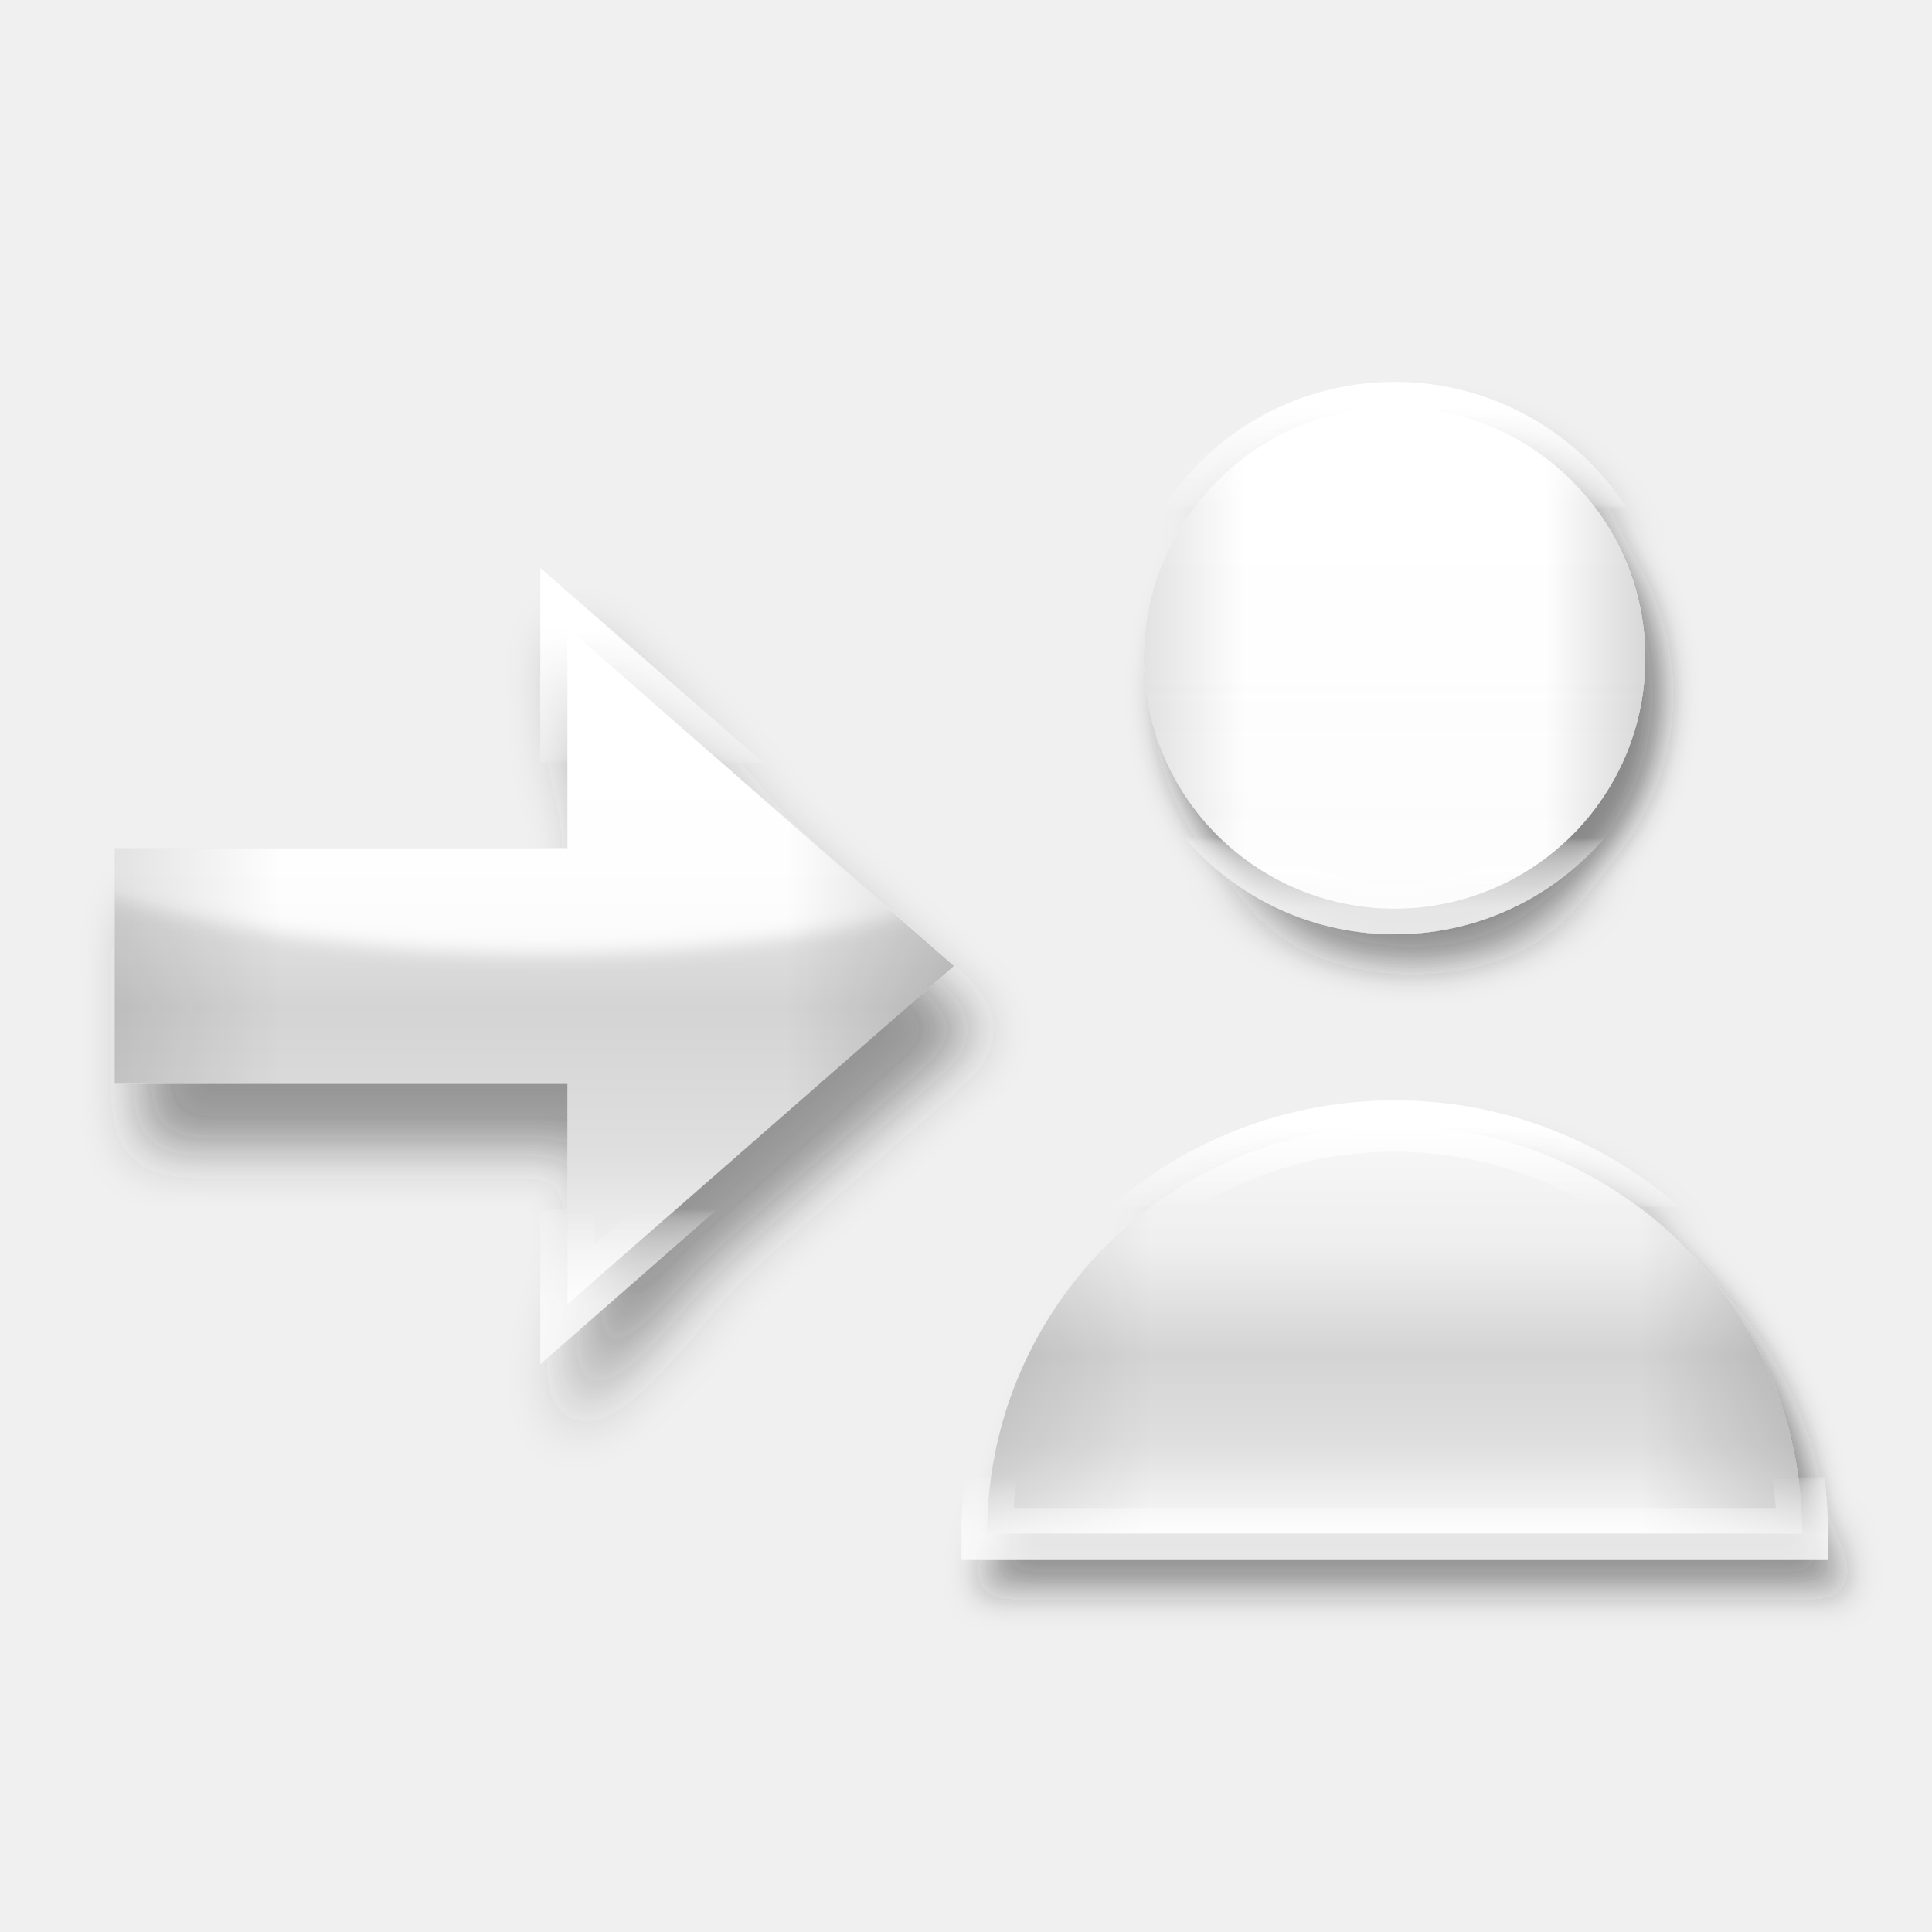
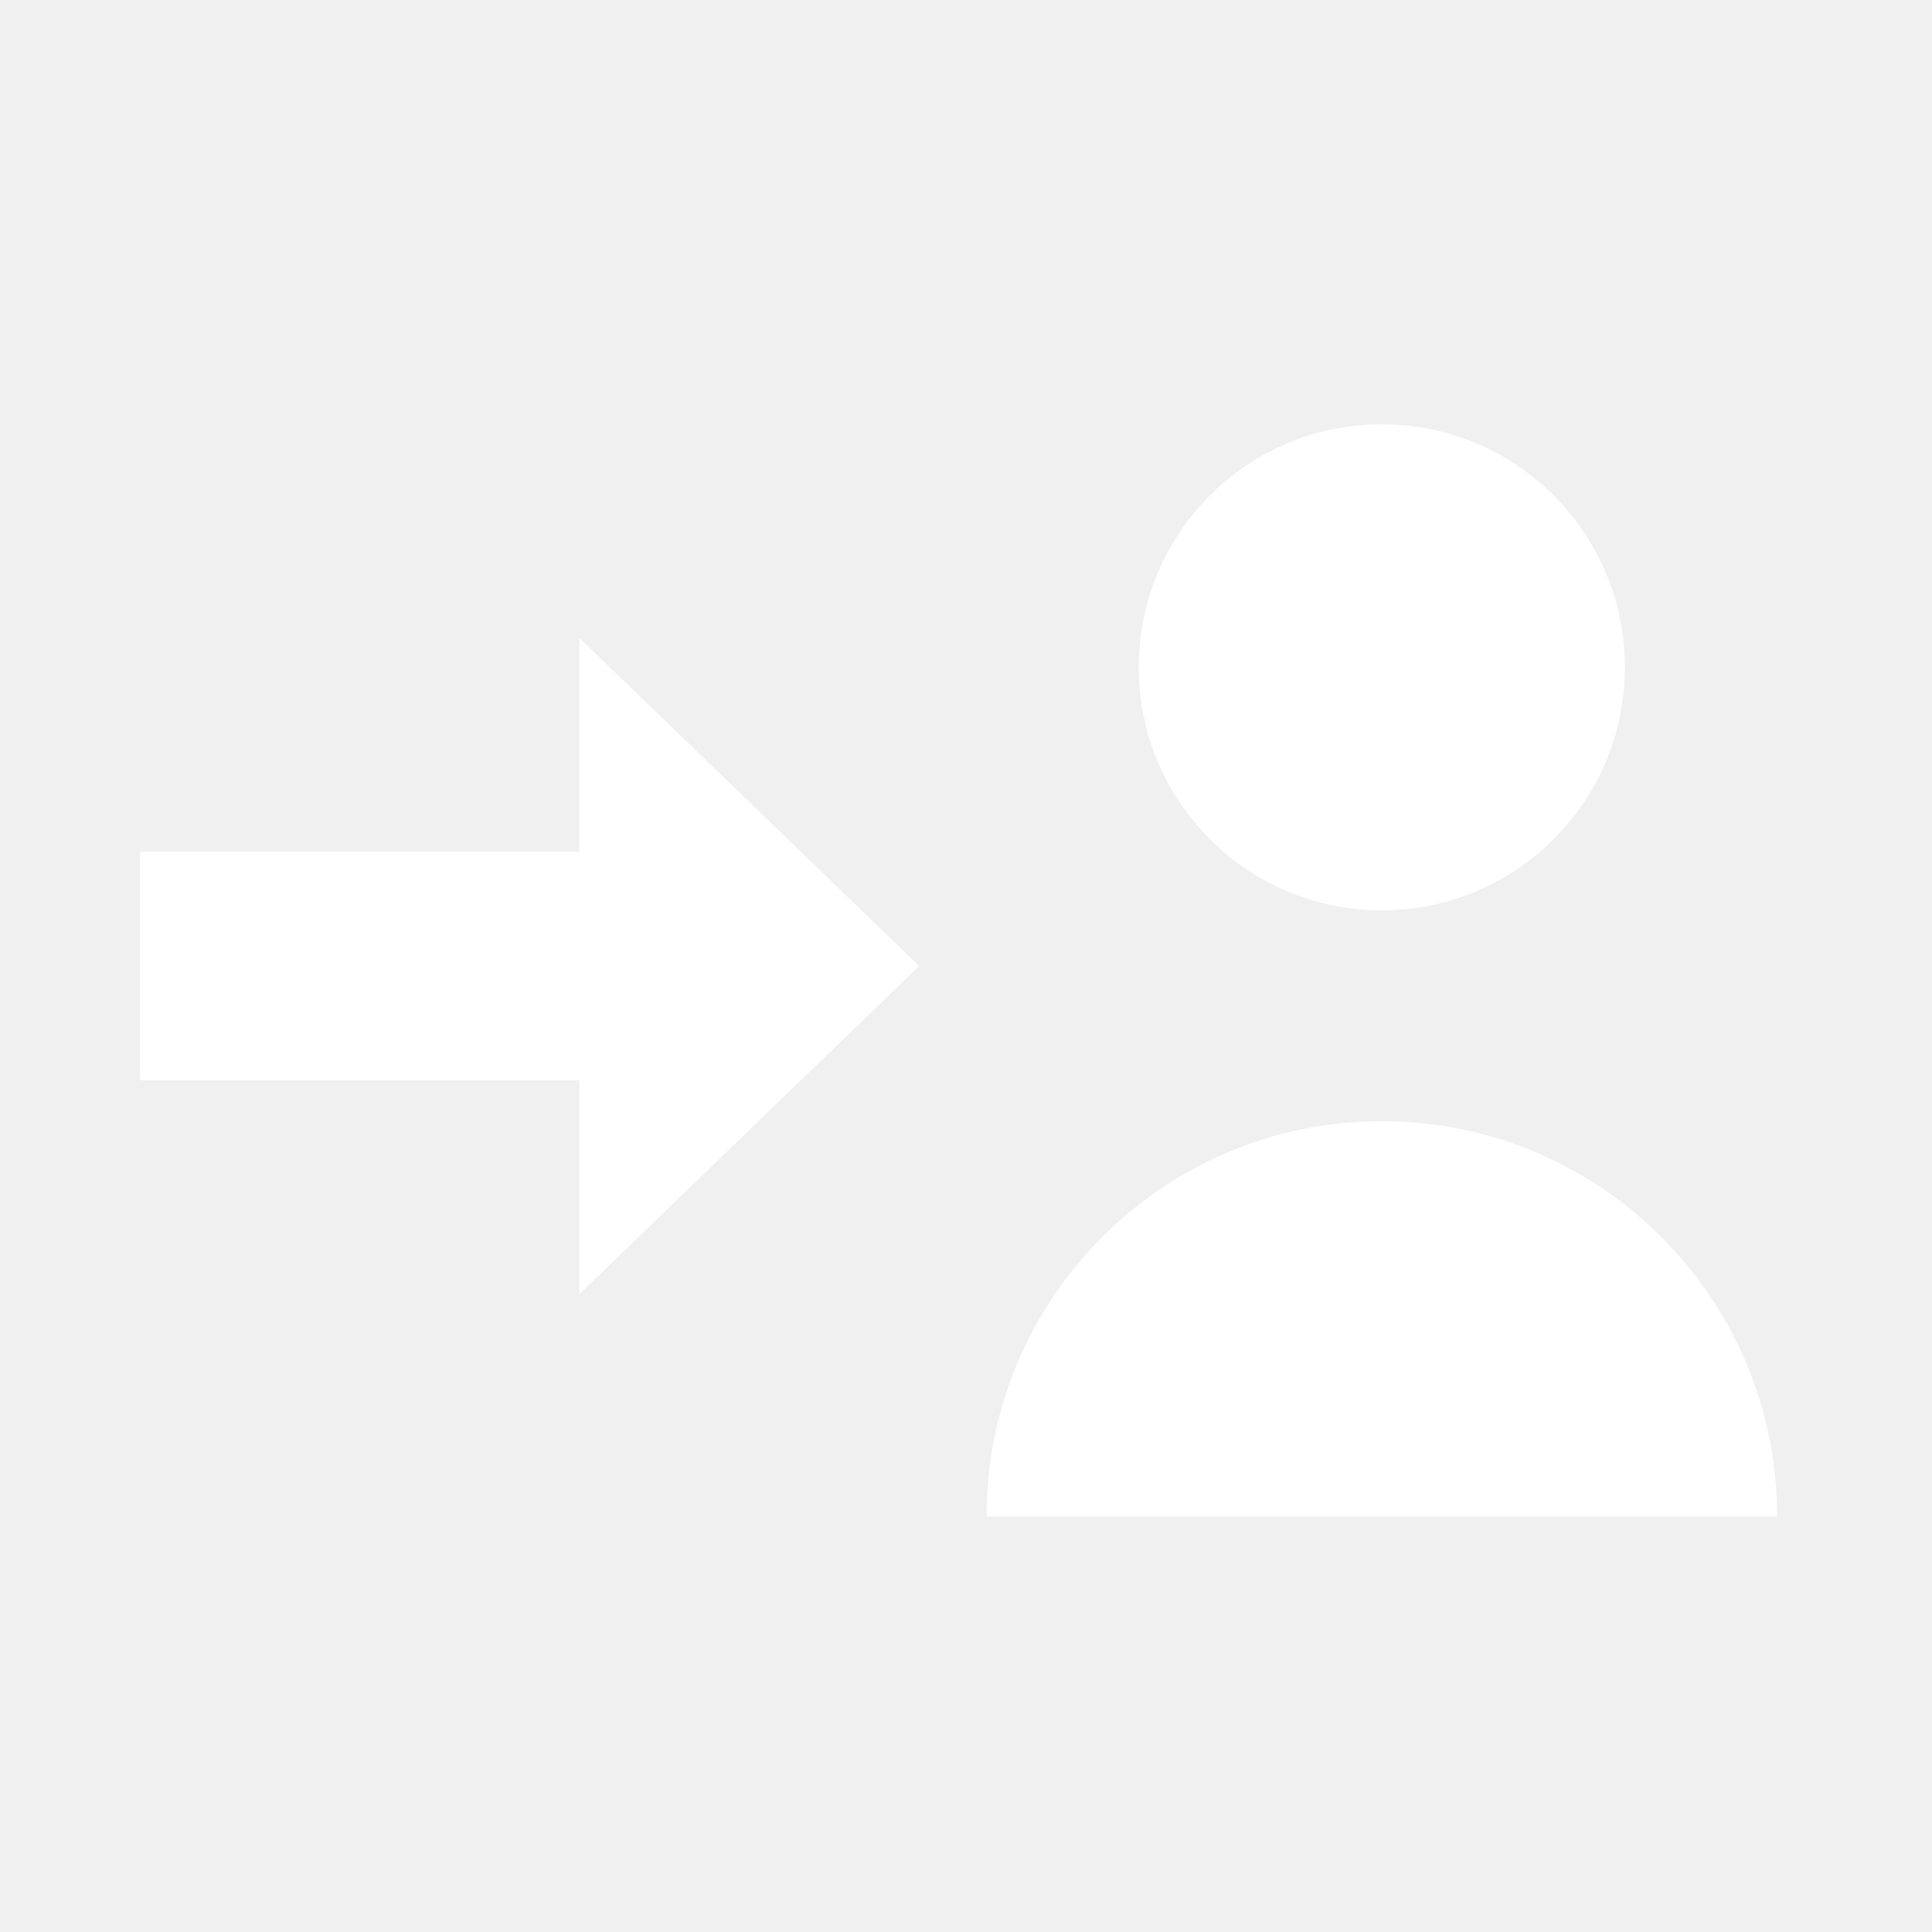
<svg xmlns="http://www.w3.org/2000/svg" viewBox="0 0 32 32">
  <defs>
-     <linearGradient id="face" x1="0" y1="0" x2="0" y2="1">
-       <stop offset="0" stop-color="#f8f8f8" />
-       <stop offset="0.3" stop-color="#eeeeee" />
-       <stop offset="0.56" stop-color="#d4d4d4" />
-       <stop offset="0.78" stop-color="#dfdfdf" />
-       <stop offset="1" stop-color="#fafafa" />
-     </linearGradient>
-     <linearGradient id="gloss" x1="0" y1="0" x2="0" y2="1">
-       <stop offset="0" stop-color="#ffffff" />
-       <stop offset="0.76" stop-color="#ffffff" stop-opacity="0.96" />
-       <stop offset="1" stop-color="#ffffff" stop-opacity="0.86" />
-     </linearGradient>
-     <linearGradient id="edge" x1="0" y1="0" x2="0" y2="1">
-       <stop offset="0" stop-color="#ffffff" stop-opacity="0.98" />
-       <stop offset="0.2" stop-color="#ffffff" stop-opacity="0" />
-       <stop offset="0.86" stop-color="#ffffff" stop-opacity="0" />
-       <stop offset="1" stop-color="#ffffff" stop-opacity="0.62" />
-     </linearGradient>
-     <linearGradient id="turn" x1="0" y1="0" x2="1" y2="0">
-       <stop offset="0" stop-color="#000000" stop-opacity="0.11" />
-       <stop offset="0.2" stop-color="#000000" stop-opacity="0" />
-       <stop offset="0.8" stop-color="#000000" stop-opacity="0" />
-       <stop offset="1" stop-color="#000000" stop-opacity="0.15" />
-     </linearGradient>
-     <filter id="drop" x="-35%" y="-35%" width="180%" height="190%">
-       <feDropShadow dx="0.45" dy="1.05" stdDeviation="0.46" flood-color="#303030" flood-opacity="0.48" />
-     </filter>
-     <filter id="lift" x="-45%" y="-45%" width="200%" height="210%">
-       <feDropShadow dx="0.3" dy="0.6" stdDeviation="0.26" flood-color="#252525" flood-opacity="0.5" />
-     </filter>
-     <filter id="polish" x="-10%" y="-10%" width="120%" height="120%">
-       <feGaussianBlur stdDeviation="0.15" />
-     </filter>
-     <path id="bolt" d="M1.9 14.05h7.5V10.4l6.4 5.6-6.4 5.6v-3.65H1.9z" />
-     <path id="bolt-gloss" d="M1 9h16v5.6C12 16.2 6 16.2 1 14.6z" />
-     <clipPath id="bolt-clip">
-       <use href="#bolt" />
-     </clipPath>
+     <path id="bolt" d="M1.9 14.05h7.5V10.4l5.8 5.6-5.8 5.6v-3.65H1.9z" />
    <circle id="head" cx="23.1" cy="10.9" r="4.15" />
    <path id="shoulders" d="M16.35 25.4a6.75 6.75 0 0 1 13.5 0z" />
-     <path id="figure-gloss" d="M15 4h16v9.2c-5.4 2.1-10.6 2.1-16 0z" />
-     <clipPath id="figure-clip">
+     <g id="bead">
+       <use href="#bolt" />
      <use href="#head" />
-     </clipPath>
+       <use href="#shoulders" />
+     </g>
  </defs>
-   <g filter="url(#drop)">
-     <use href="#bolt" fill="url(#face)" />
-     <g clip-path="url(#bolt-clip)">
-       <use href="#bolt-gloss" fill="url(#gloss)" filter="url(#polish)" />
-     </g>
-     <use href="#bolt" fill="url(#turn)" />
-     <use href="#bolt" fill="none" stroke="url(#edge)" stroke-width="0.9" />
-   </g>
-   <g filter="url(#lift)">
-     <use href="#head" fill="url(#face)" />
-     <g clip-path="url(#figure-clip)">
-       <use href="#figure-gloss" fill="url(#gloss)" filter="url(#polish)" />
-     </g>
-     <use href="#head" fill="url(#turn)" />
-     <use href="#head" fill="none" stroke="url(#edge)" stroke-width="0.85" />
-     <use href="#shoulders" fill="url(#face)" />
-     <use href="#shoulders" fill="url(#turn)" />
-     <use href="#shoulders" fill="none" stroke="url(#edge)" stroke-width="0.85" />
+   <g transform="translate(16 16) scale(0.97) translate(-16 -16)">
+     <use href="#bead" fill="#ffffff" />
  </g>
</svg>
